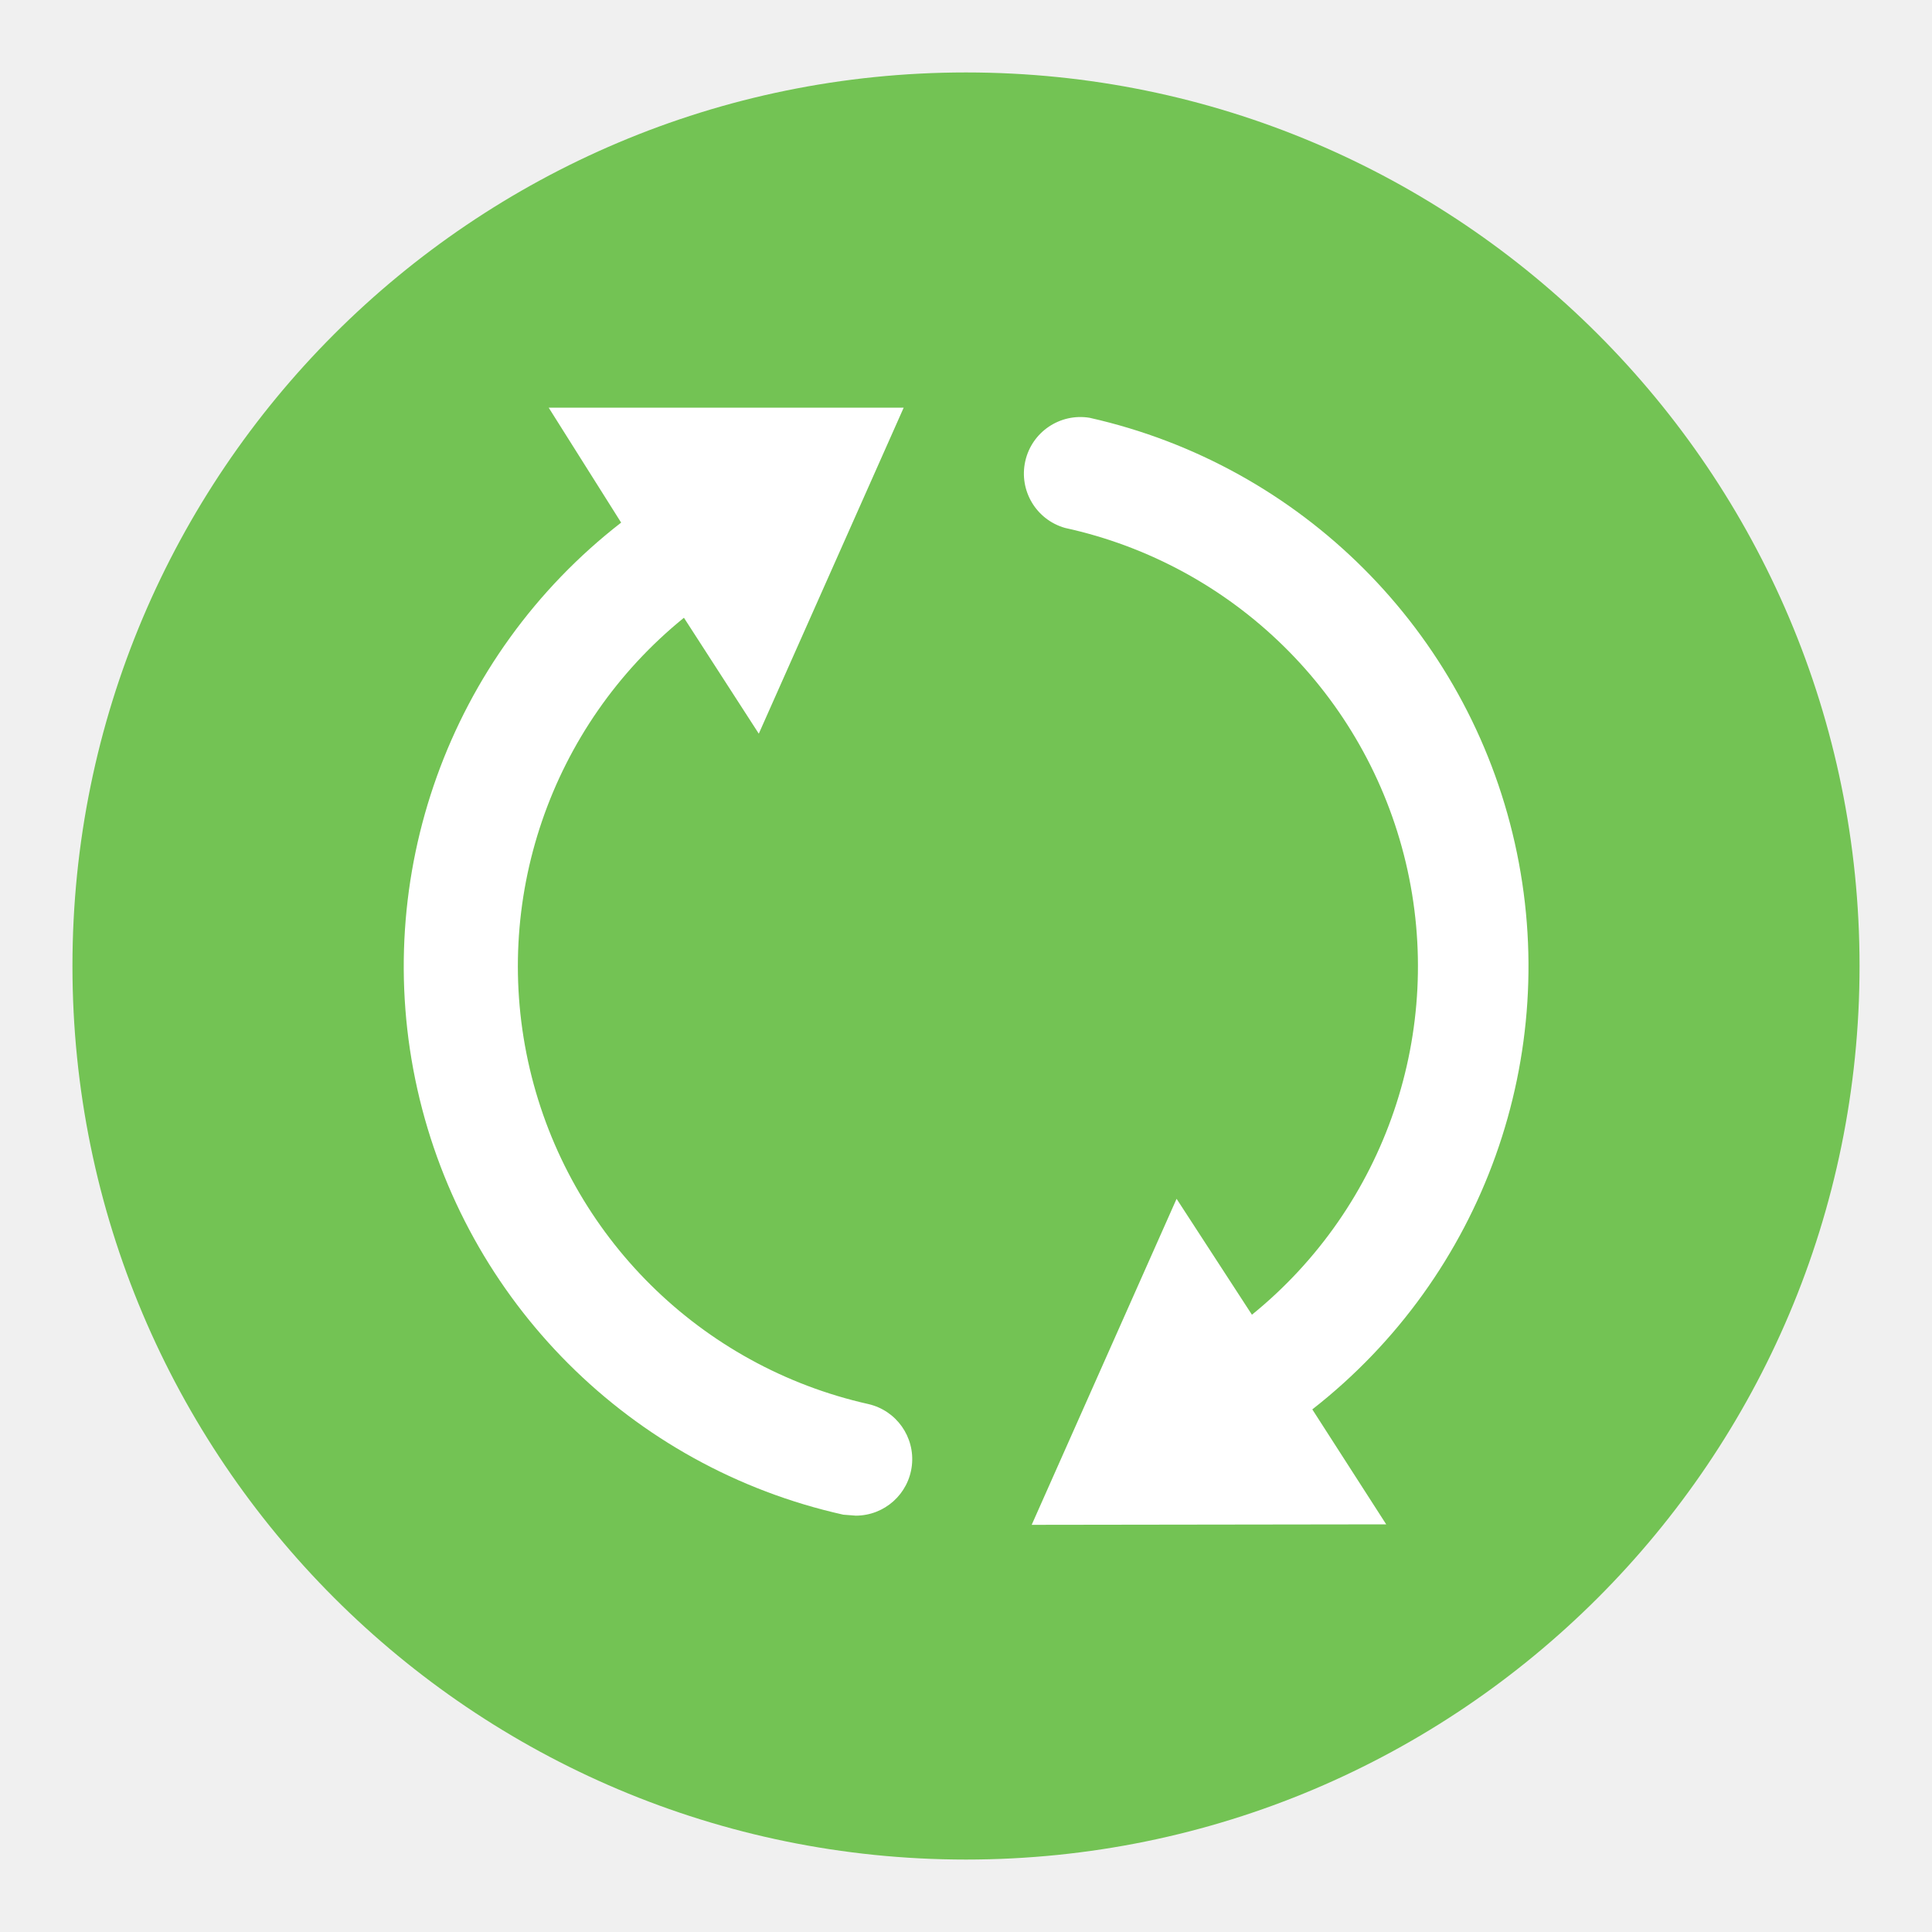
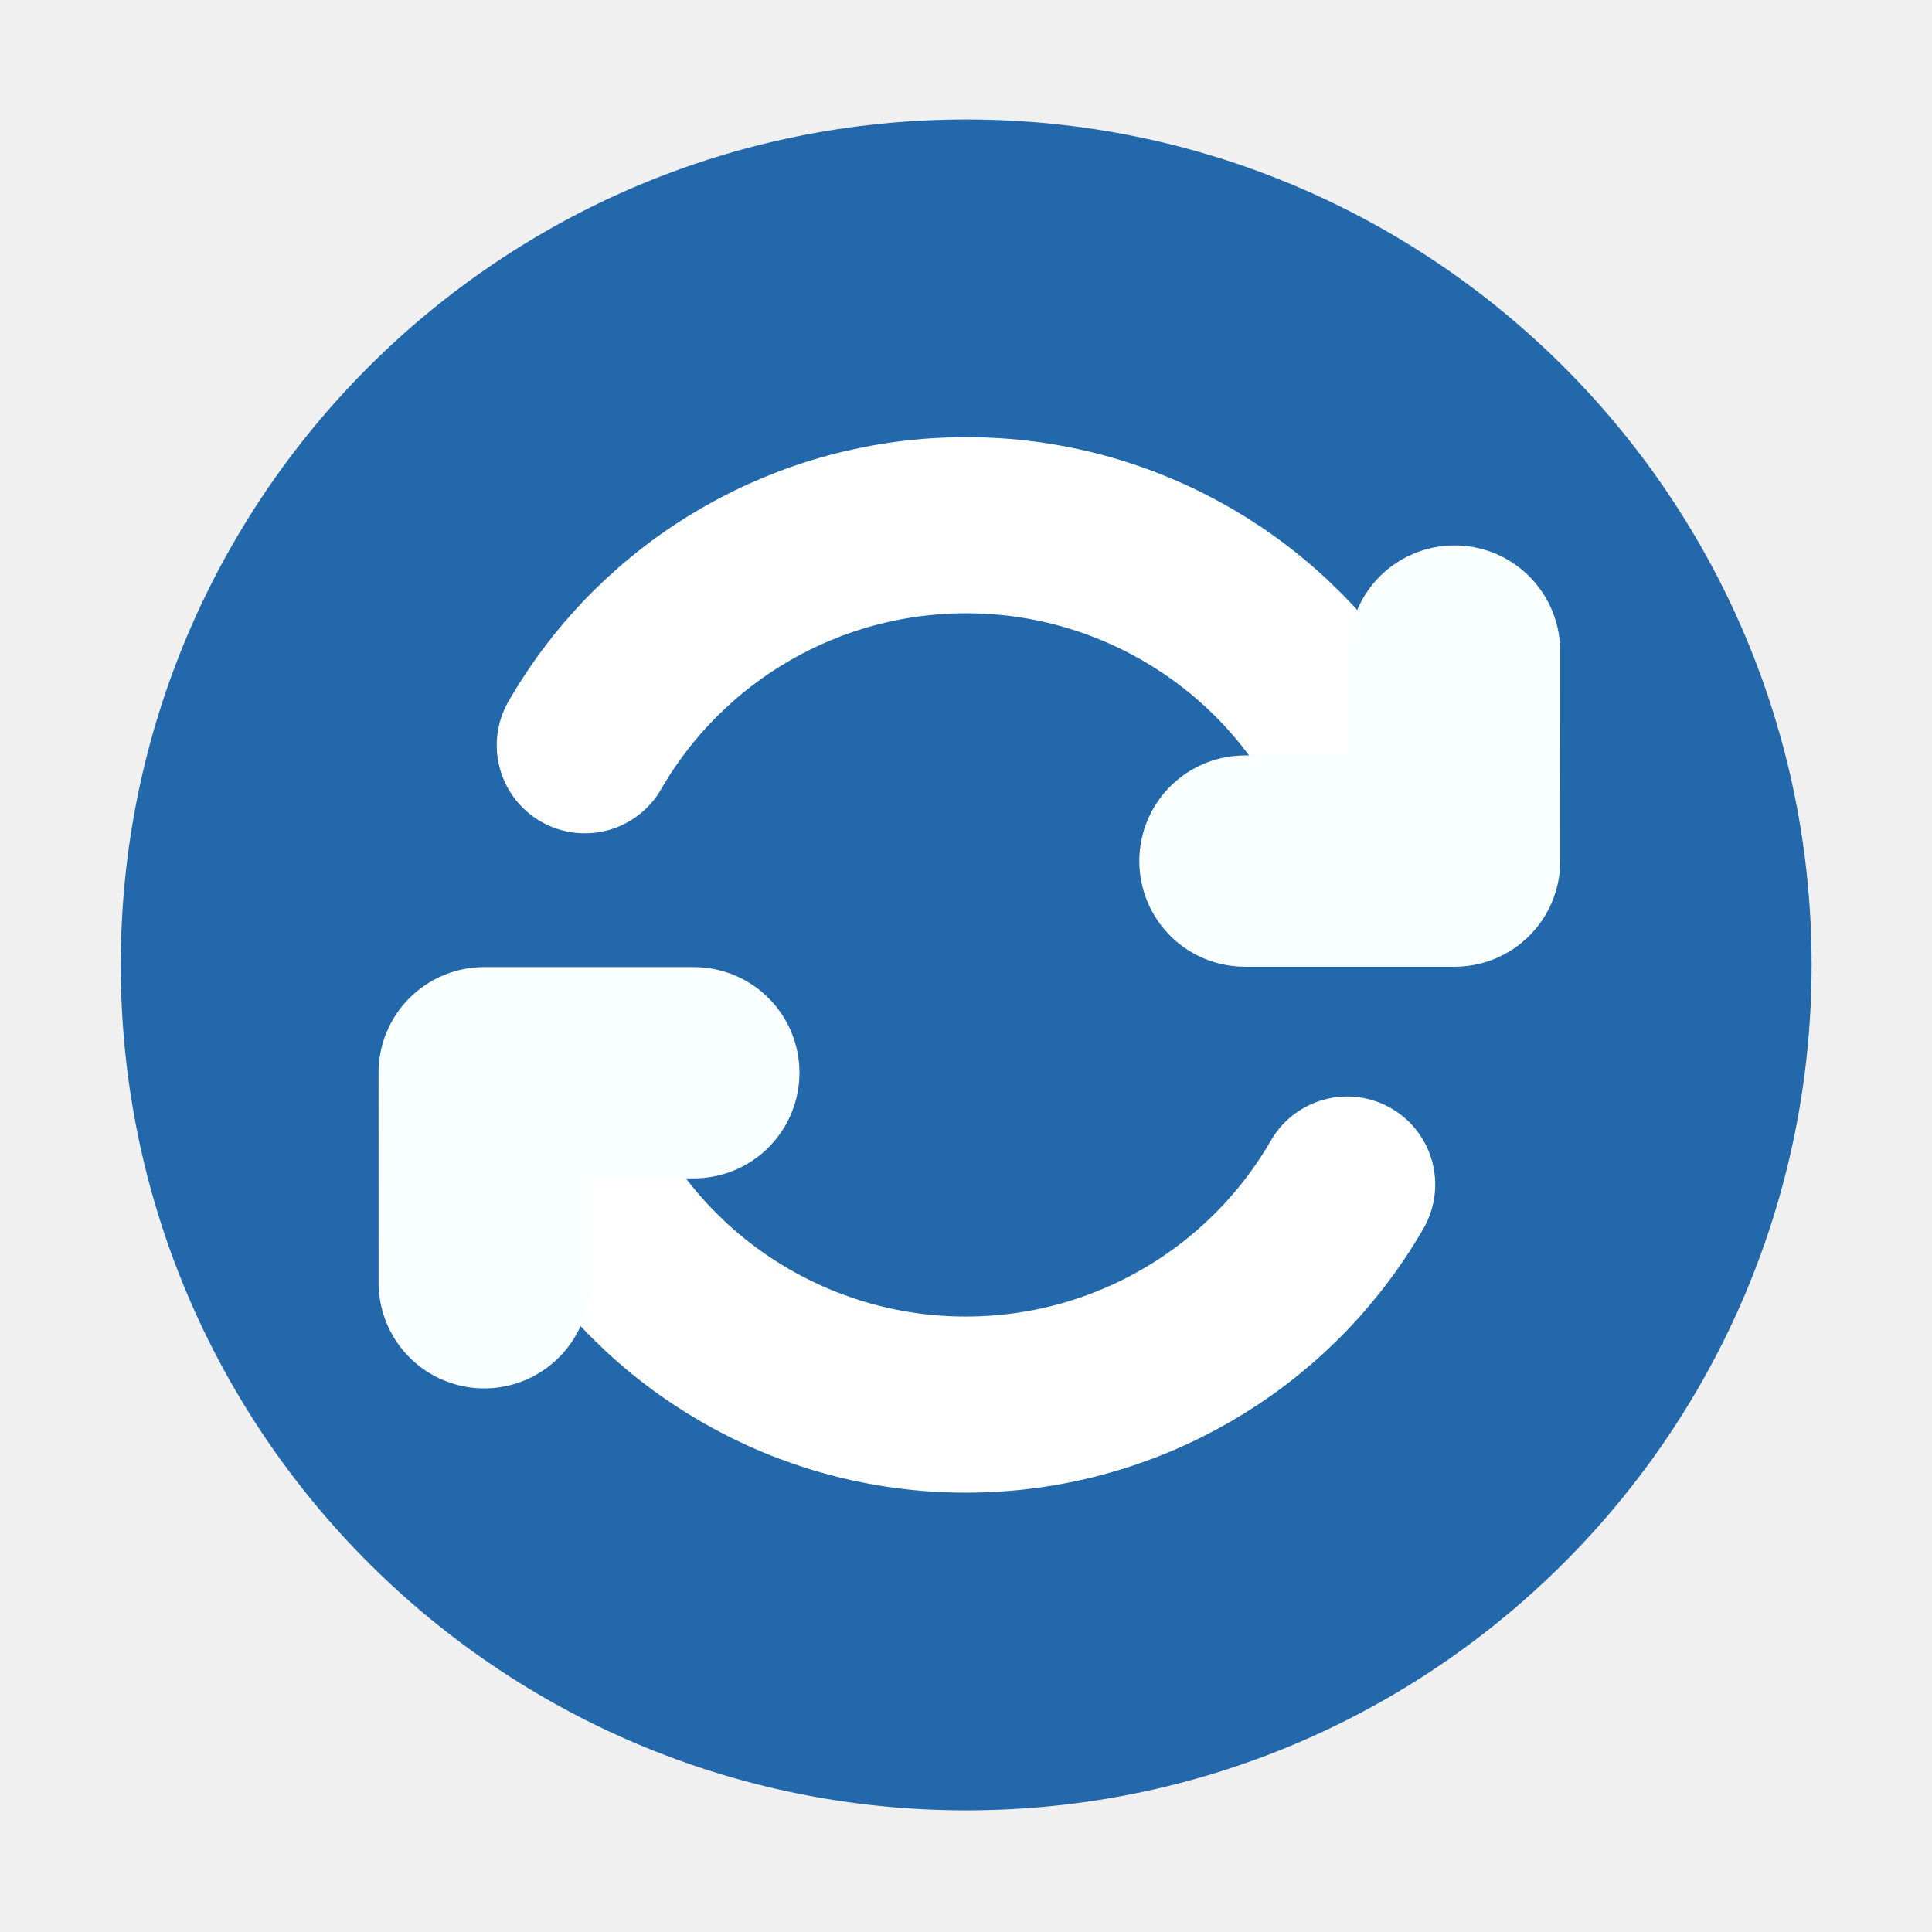
- <svg xmlns="http://www.w3.org/2000/svg" width="4" height="4" viewBox="0 0 4 4">
-   <defs>
-     <clipPath id="clip-state-sync">
-       <rect width="4" height="4" />
-     </clipPath>
-   </defs>
-   <g id="state-sync" clip-path="url(#clip-state-sync)">
-     <circle id="Ellipse_53" data-name="Ellipse 53" cx="1.85" cy="1.85" r="1.85" transform="translate(0.15 0.15)" fill="#73c354" />
-     <g id="icon_action_refresh_selected" data-name="icon/action/refresh/selected" transform="translate(-0.581 -0.656)">
-       <path id="Combined_Shape" data-name="Combined Shape" d="M1.3,2.313l.3-.675.156.24A.929.929,0,0,0,1.369.249.117.117,0,0,1,1.42.021a1.164,1.164,0,0,1,.461,2.053l.153.238Zm-.39-.021A1.163,1.163,0,0,1,.45.238L.3,0h.735l-.3.675L.58.435A.929.929,0,0,0,.962,2.063h0a.117.117,0,0,1-.026.231Z" transform="translate(1.417 1.5)" fill="#fff" />
+ <svg xmlns="http://www.w3.org/2000/svg" width="16" height="16" version="1.1" viewBox="0 0 4.233 4.233">
+   <g transform="matrix(.87498 0 0 .87498 .26458 -255.9)">
+     <circle cx="2.117" cy="294.88" r="2.117" fill="#2268ab" stroke-width=".251" />
+     <g fill="none" stroke-linecap="round" stroke-linejoin="round">
+       <path d="m3.071 295.43a1.102 1.102 0 0 1-0.955 0.551 1.102 1.102 0 0 1-0.955-0.551" stroke="#fff" stroke-width=".441" />
+       <path transform="scale(-1)" d="m-1.162-294.33a1.102 1.102 0 0 1-0.955 0.551 1.102 1.102 0 0 1-0.955-0.551" stroke="#fff" stroke-width=".441" />
+       <path d="m1.435 295.15-0.525-4e-5 1.138e-4 0.526" stroke="#faffff" stroke-width=".529" />
+       <path d="m2.815 294.62 0.525 4e-5 -1.138e-4 -0.526" stroke="#faffff" stroke-width=".529" />
    </g>
  </g>
</svg>
